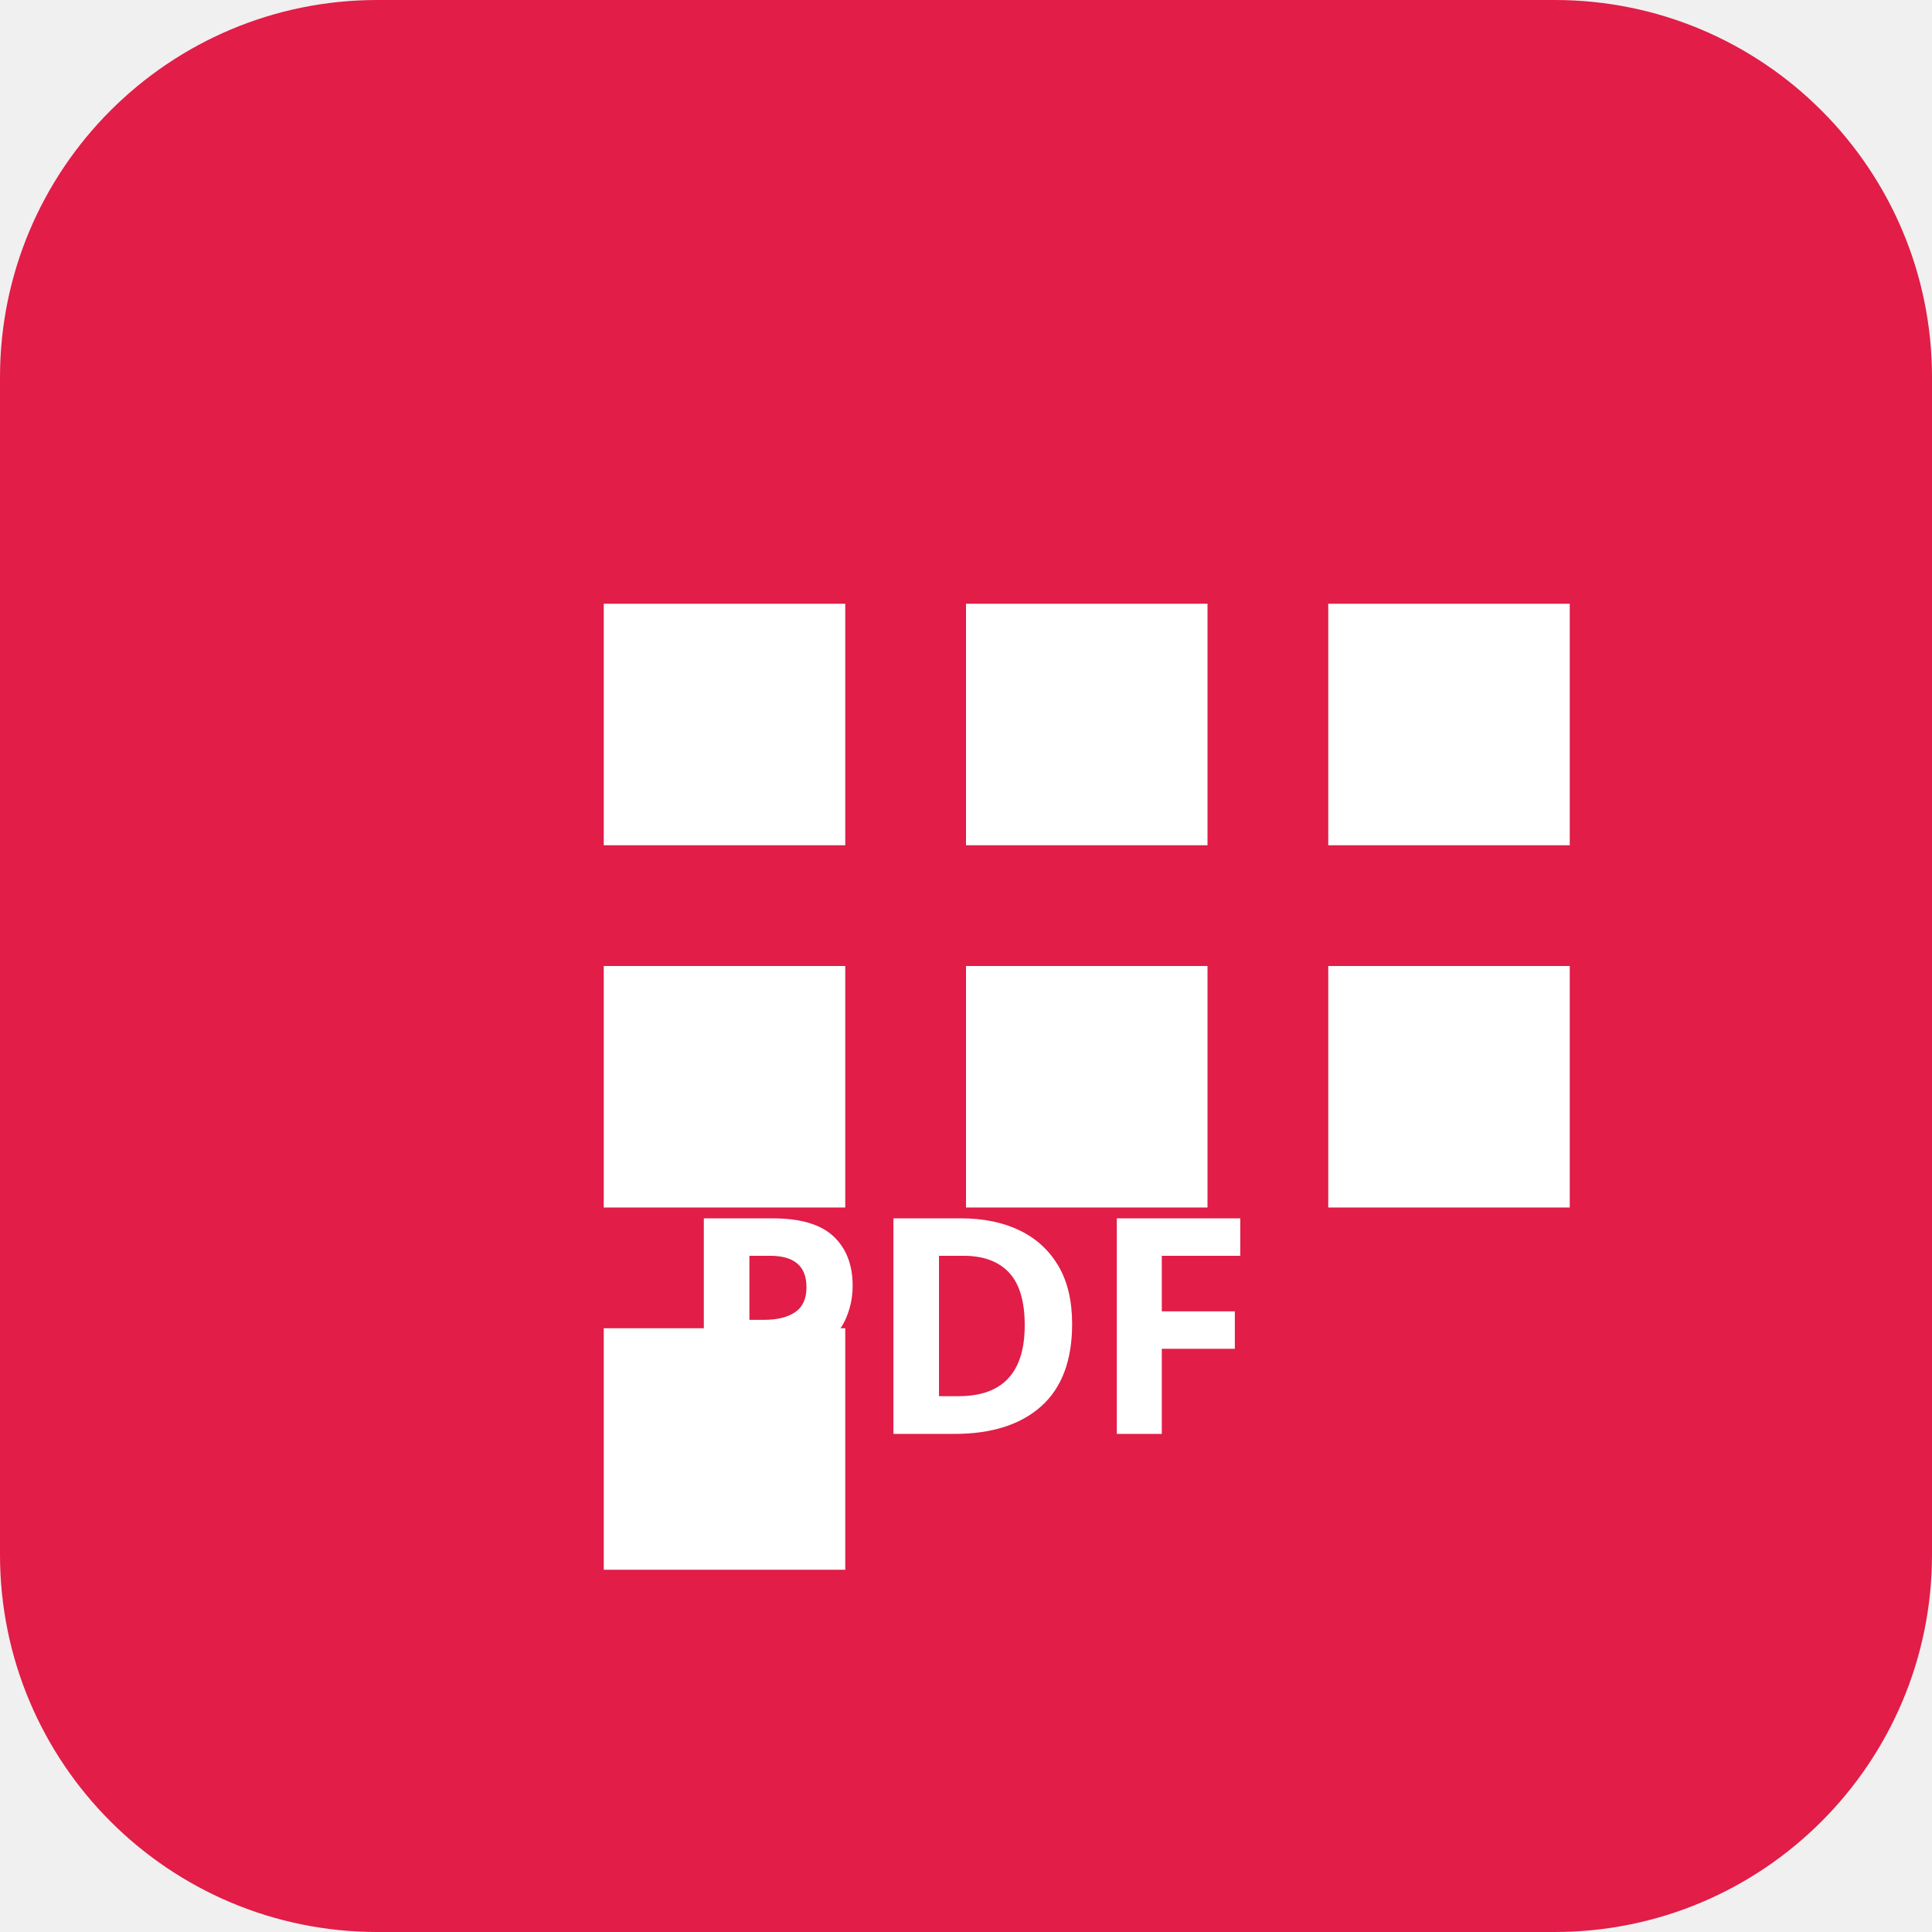
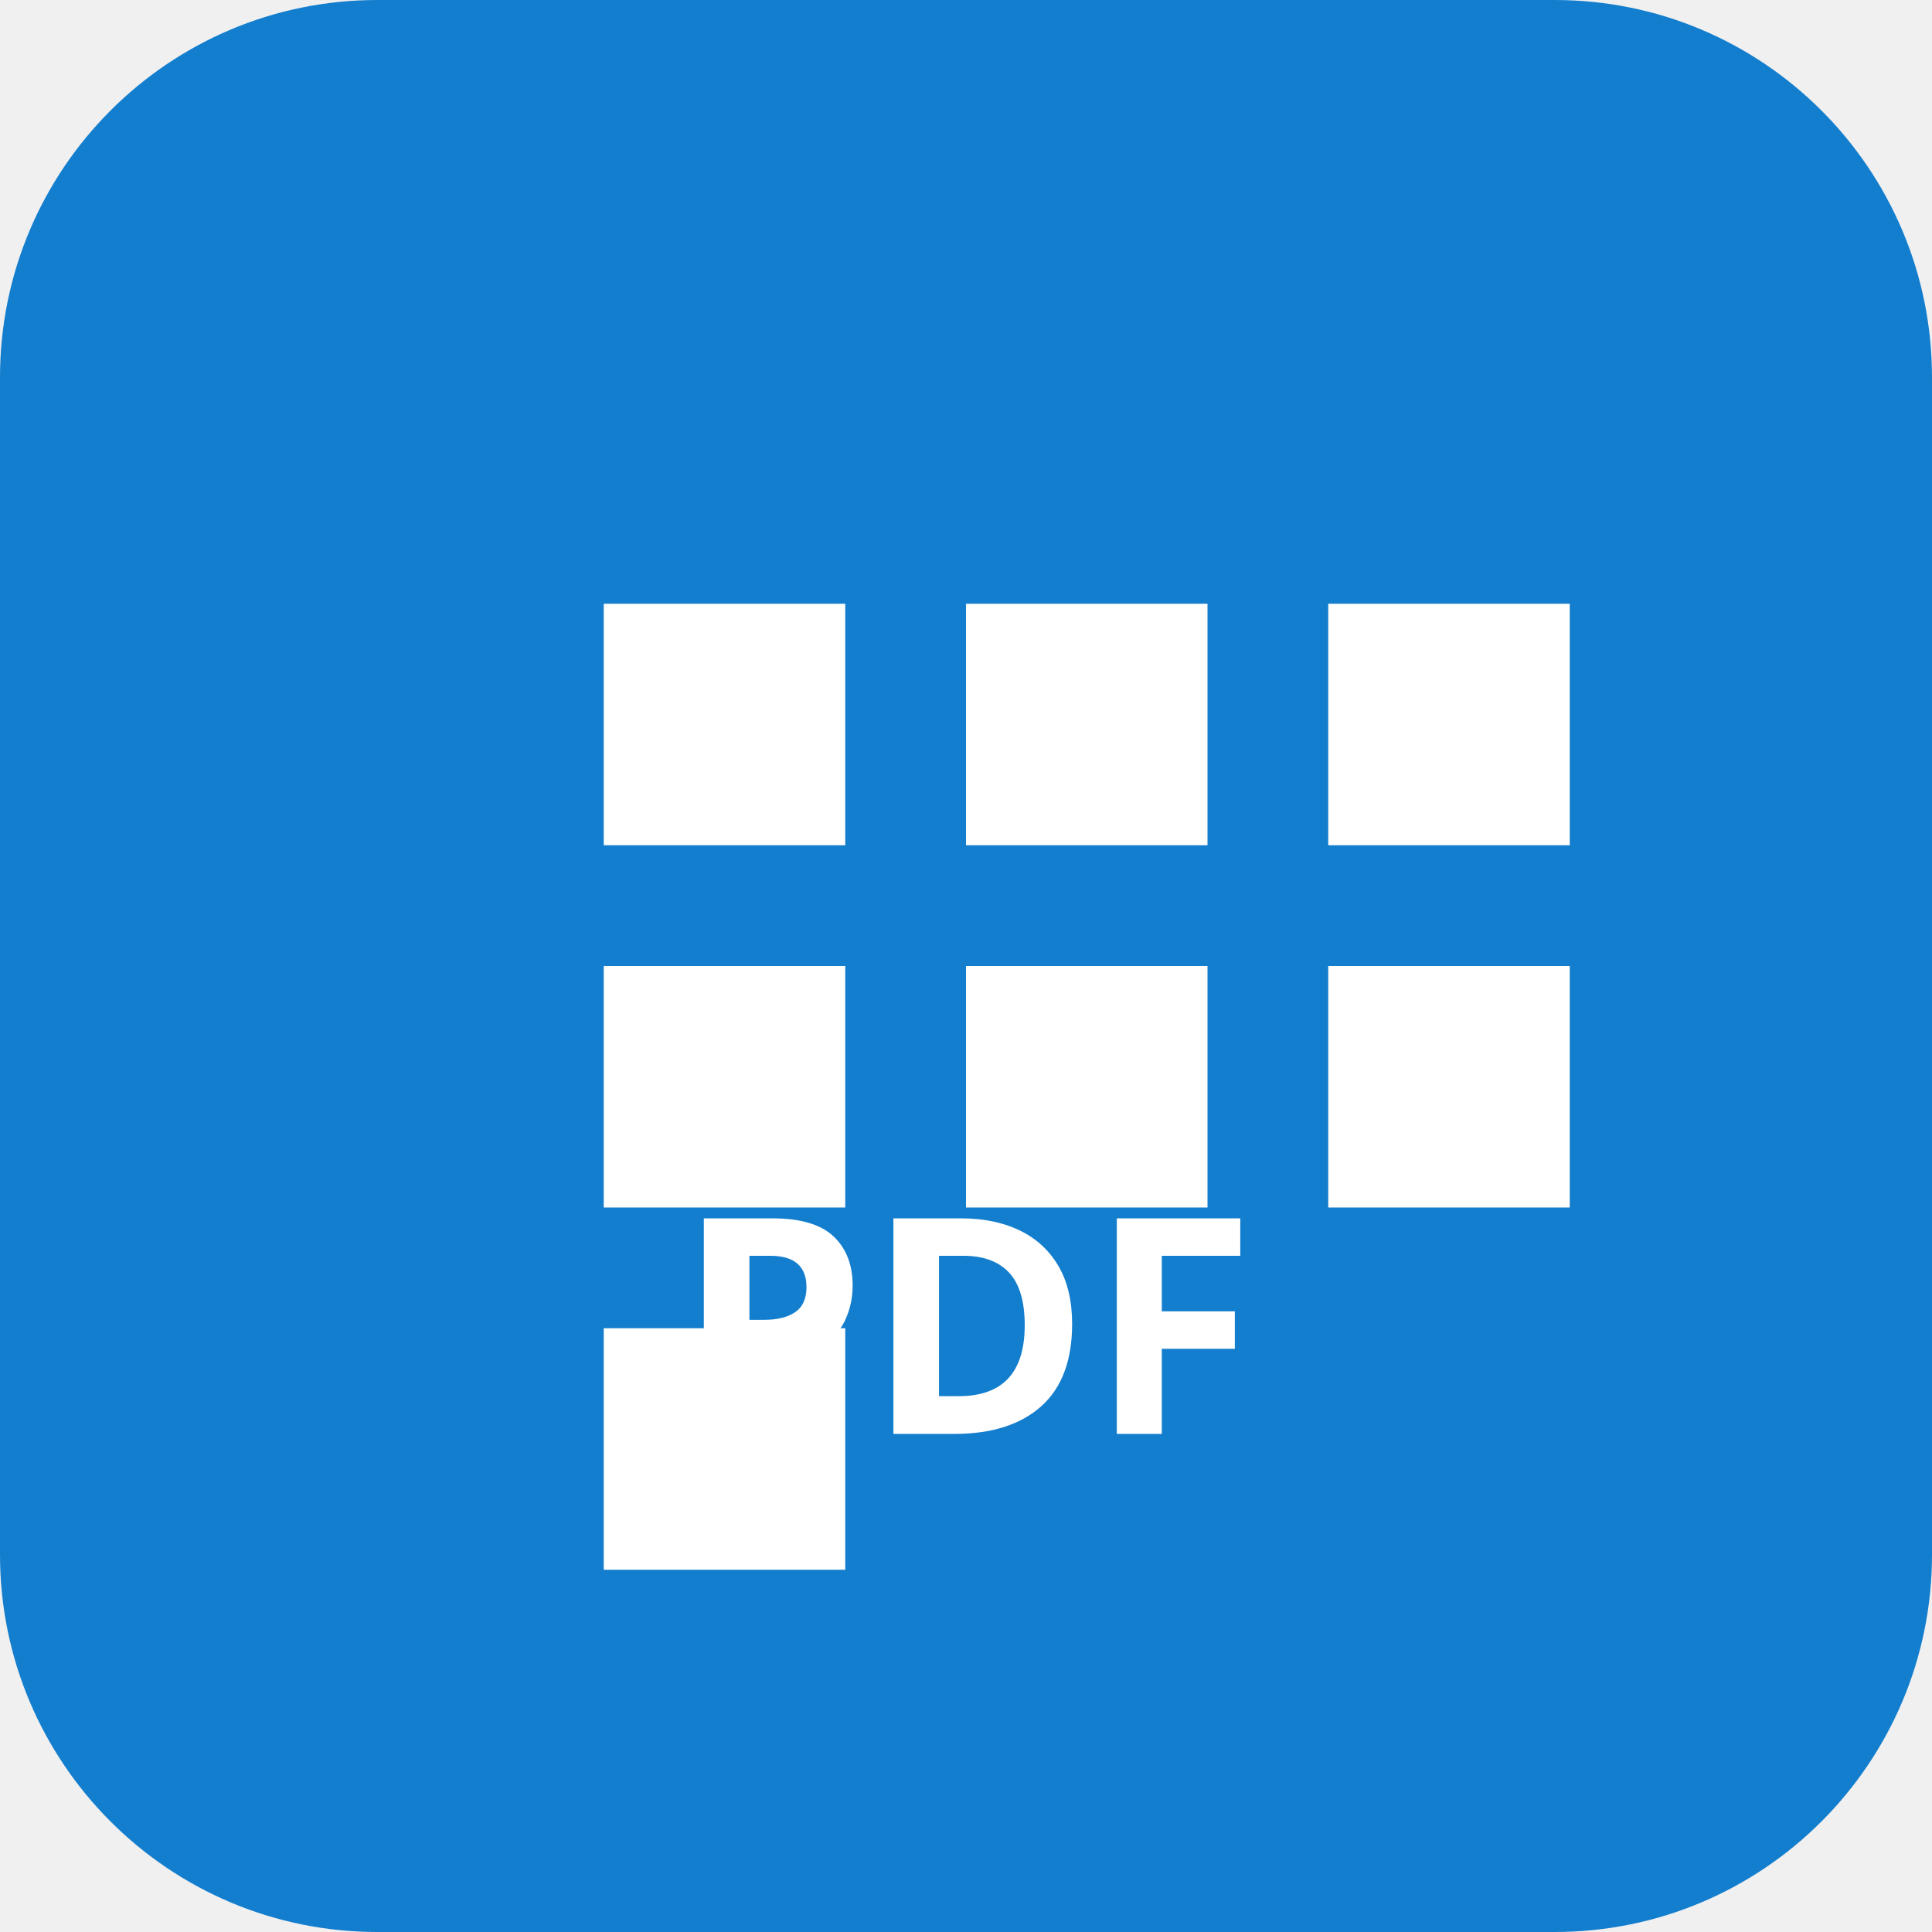
<svg xmlns="http://www.w3.org/2000/svg" viewBox="0 0 512 512">
-   <rect width="512" height="512" rx="100" fill="#E11D48" />
+   <rect width="512" height="512" rx="100" fill="#137ece" />
  <path d="M160 352h64v64h-64zm0-96h64v64h-64zm0-96h64v64h-64zm96 96h64v64h-64zm0-96h64v64h-64zm96 0h64v64h-64zm0 96h64v64h-64z" fill="#FFF" />
  <text x="256" y="380" font-family="sans-serif" font-size="80" font-weight="bold" fill="#FFF" text-anchor="middle">PDF</text>
</svg>
